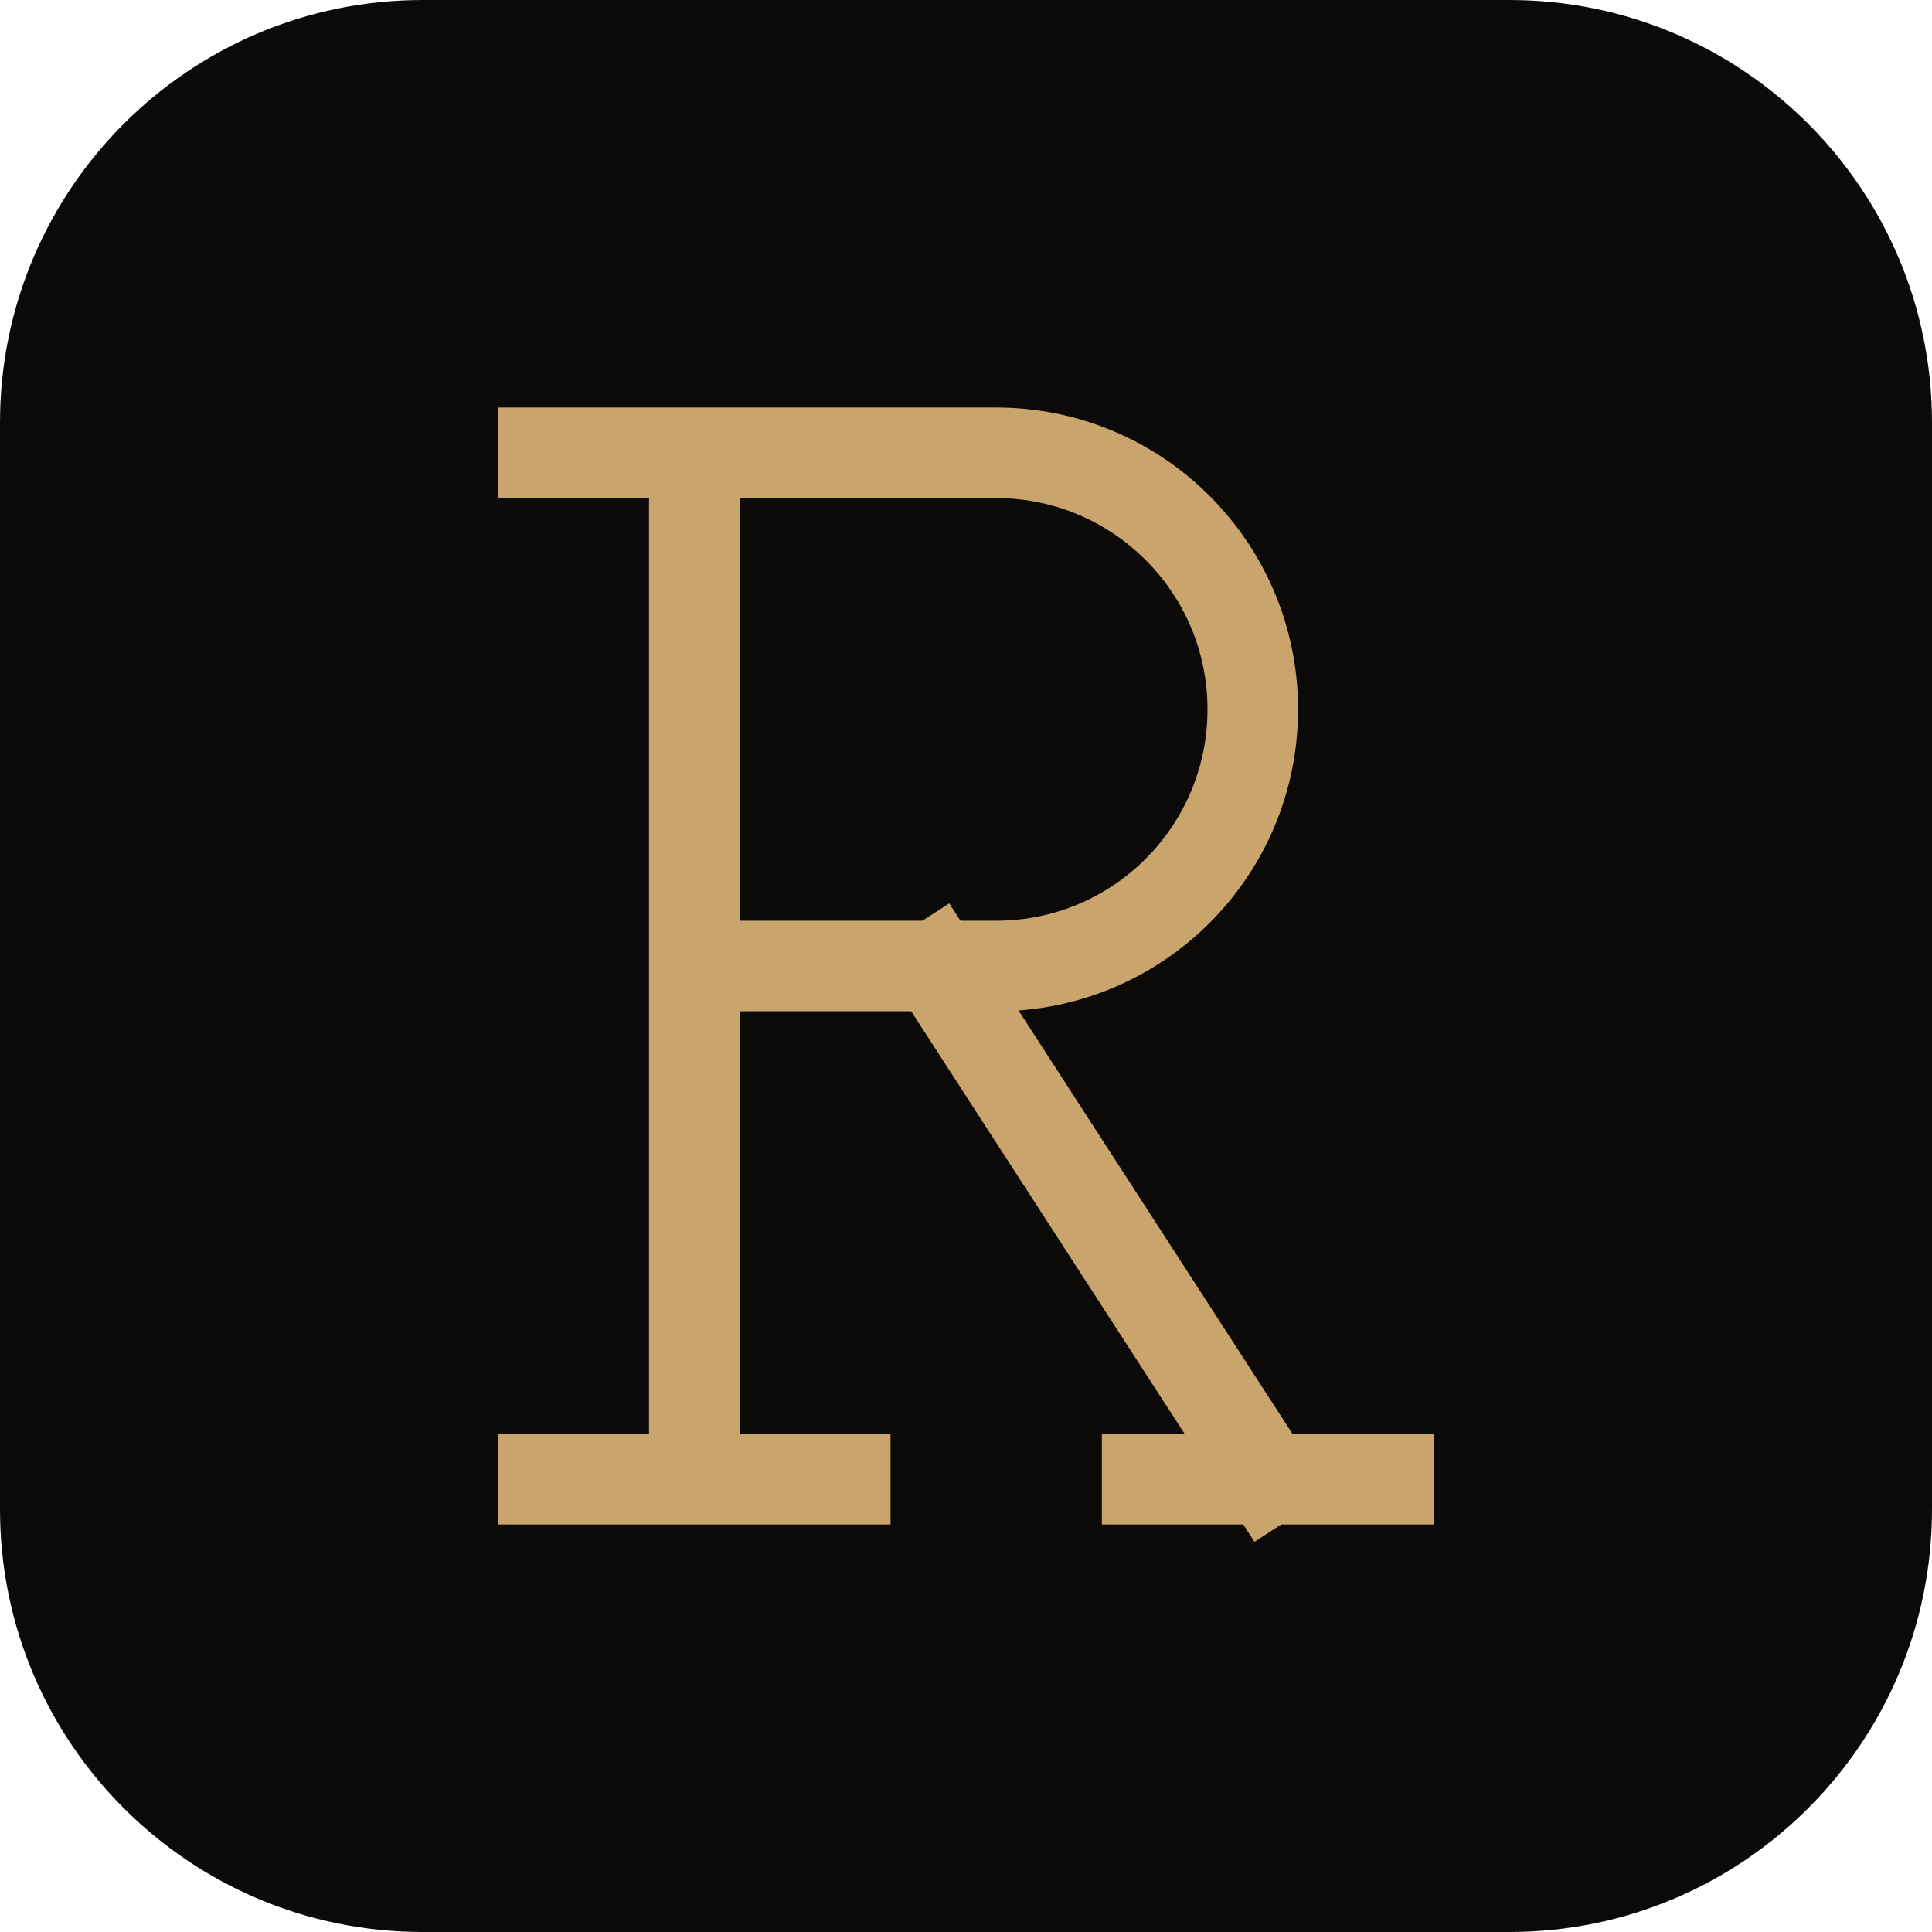
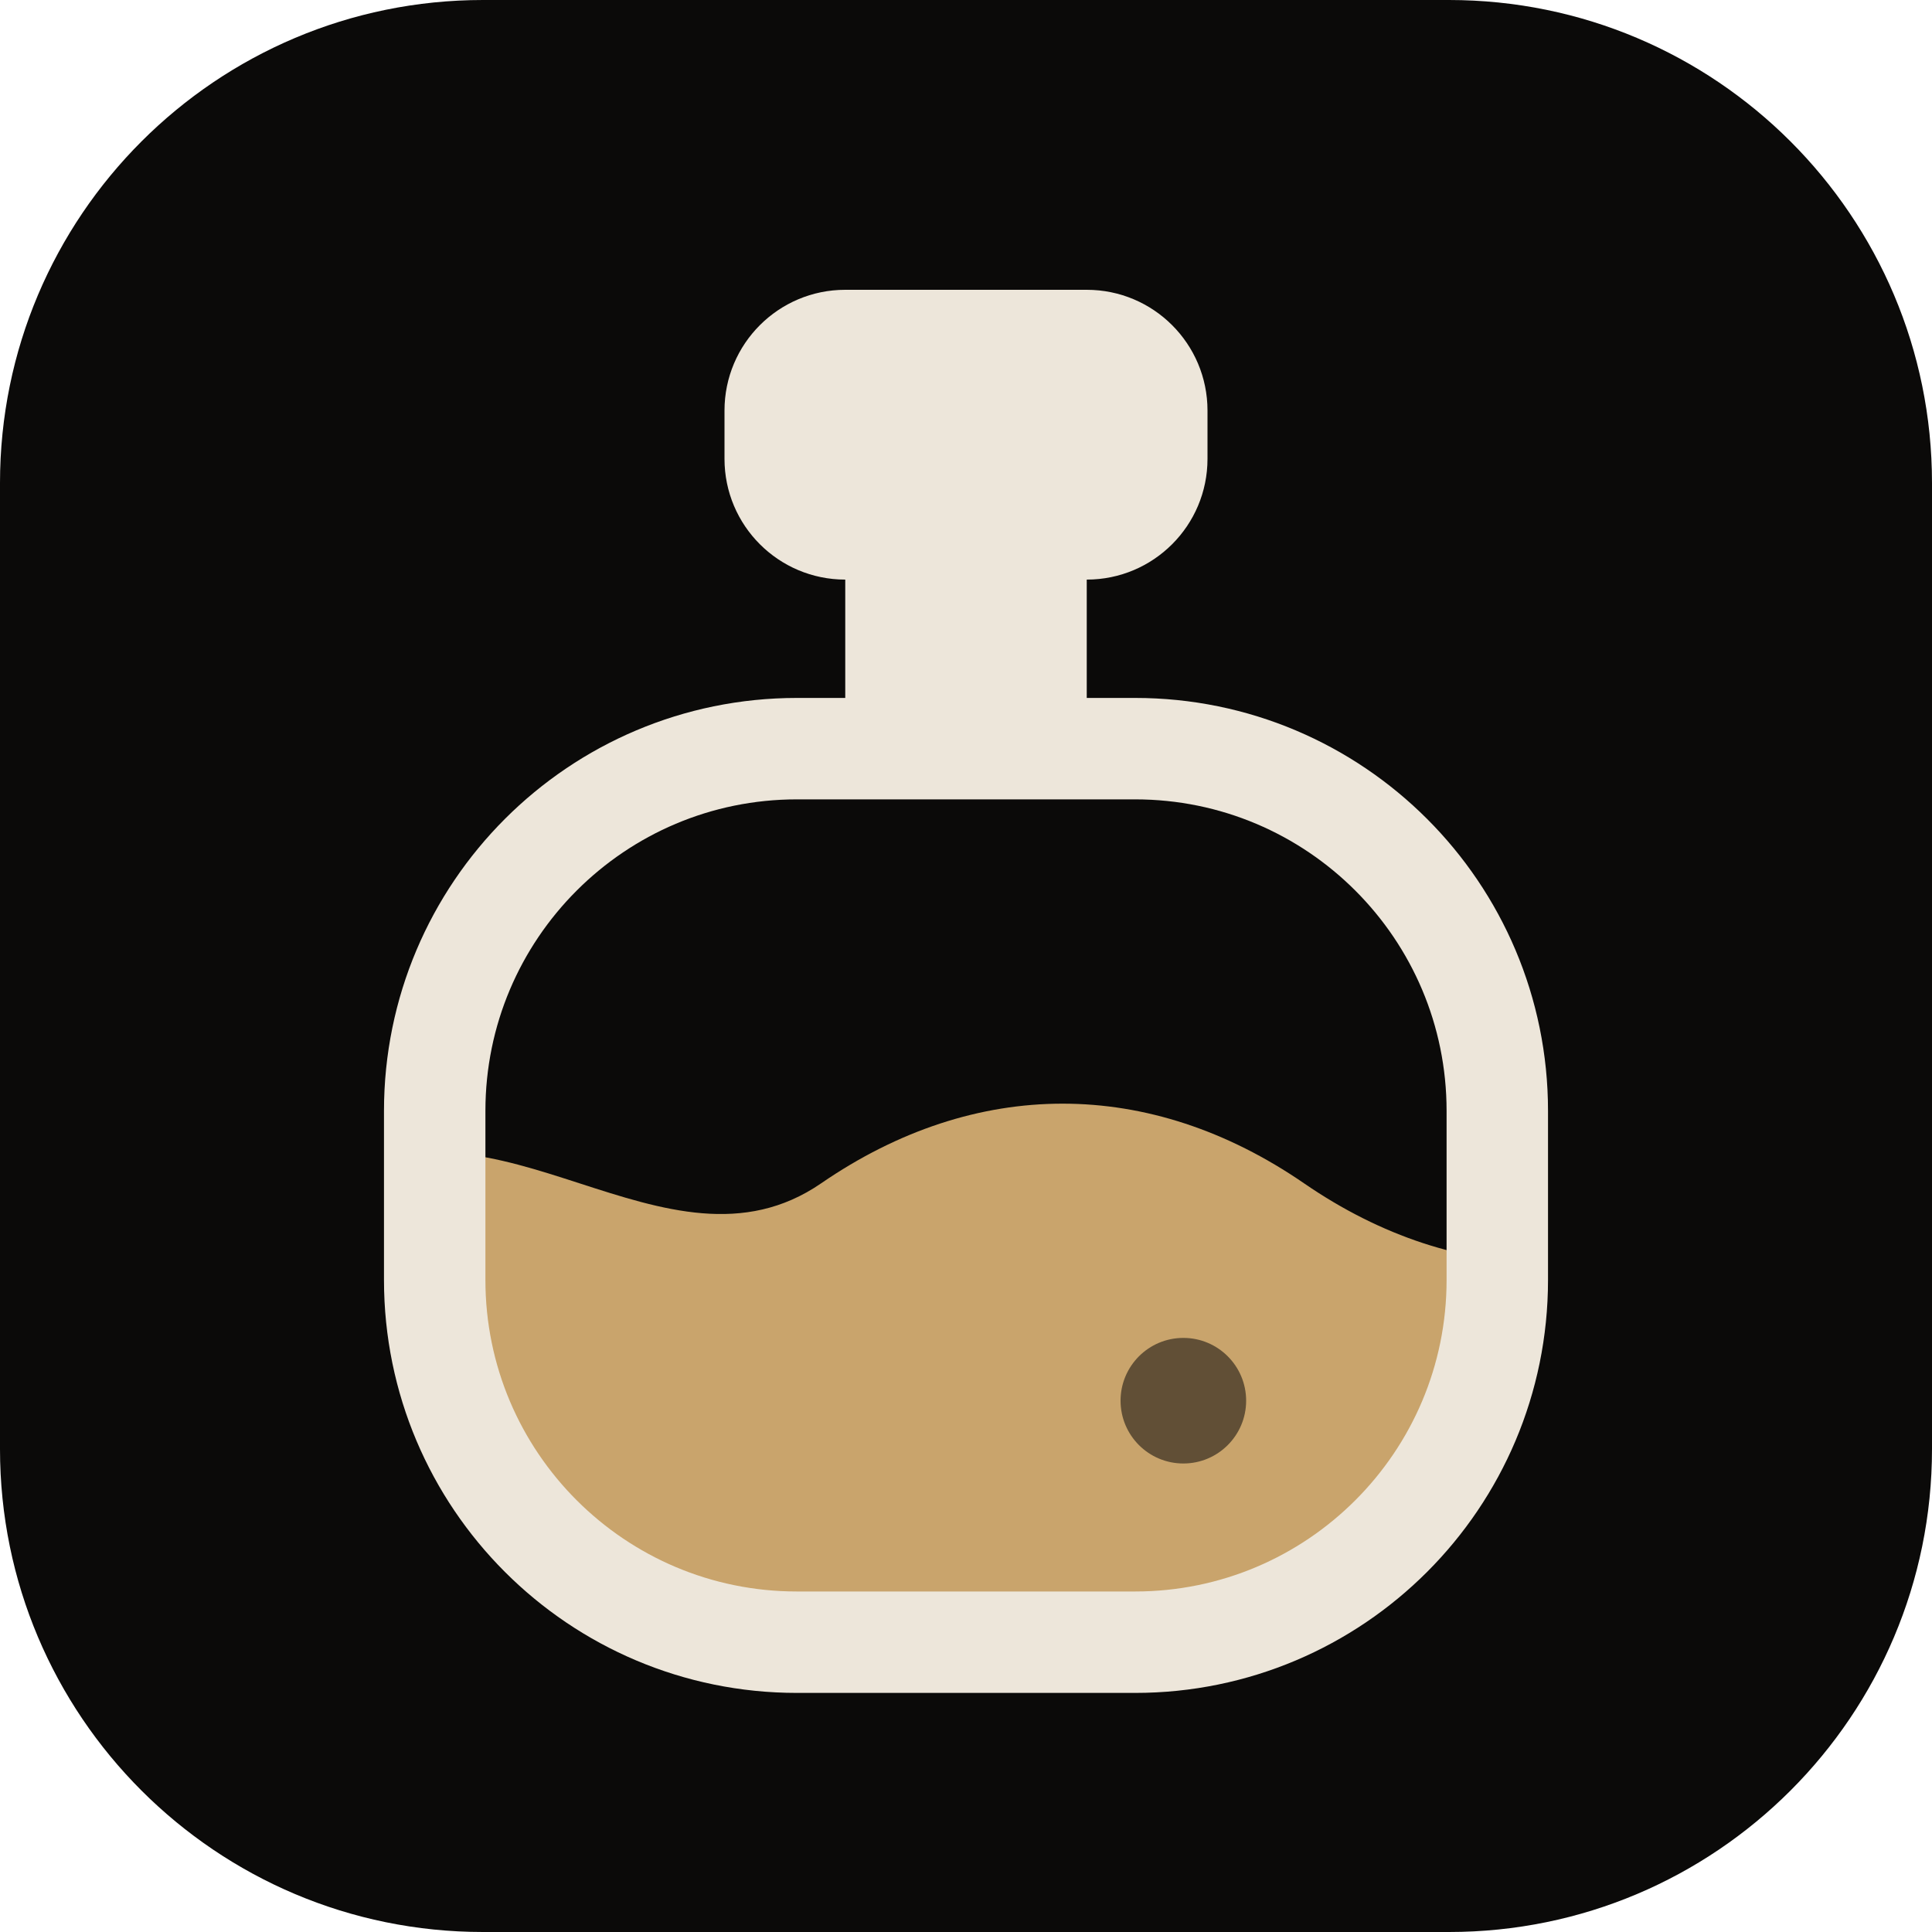
<svg xmlns="http://www.w3.org/2000/svg" viewBox="0 0 64 64">
-   <rect width="64" height="64" rx="14" fill="#0b0a09" />
-   <path d="M23 15v34M18 15h15a8.5 8.5 0 0 1 0 17H23M31 32l11 17M18 49h10M38 49h8" fill="none" stroke="#c9a46c" stroke-width="3" stroke-linecap="square" />
+   <rect width="64" height="64" rx="16" fill="#0b0a09" />
+   <g transform="translate(6.4 6.4) scale(1.6)">
+     <defs>
+       <clipPath id="body">
+         <rect x="5" y="11.5" width="22" height="18.5" rx="7.5" />
+       </clipPath>
+     </defs>
+     <rect x="11" y="2" width="10" height="6" rx="2.5" fill="#ede6da" />
+     <rect x="13.5" y="7.5" width="5" height="4.5" fill="#ede6da" />
+     <g clip-path="url(#body)">
+       <path d="M3 20.5c3.2-2.2 6.8 2.2 10 0s6.8-2.2 10 0 6.8 2.2 10 0V32H3Z" fill="#c9a46c" />
+       <circle cx="20.5" cy="25" r="1.3" fill="#0b0a09" opacity="0.55" />
+     </g>
+     <rect x="5" y="11.5" width="22" height="18.5" rx="7.5" fill="none" stroke="#ede6da" stroke-width="2.1" />
+   </g>
</svg>
